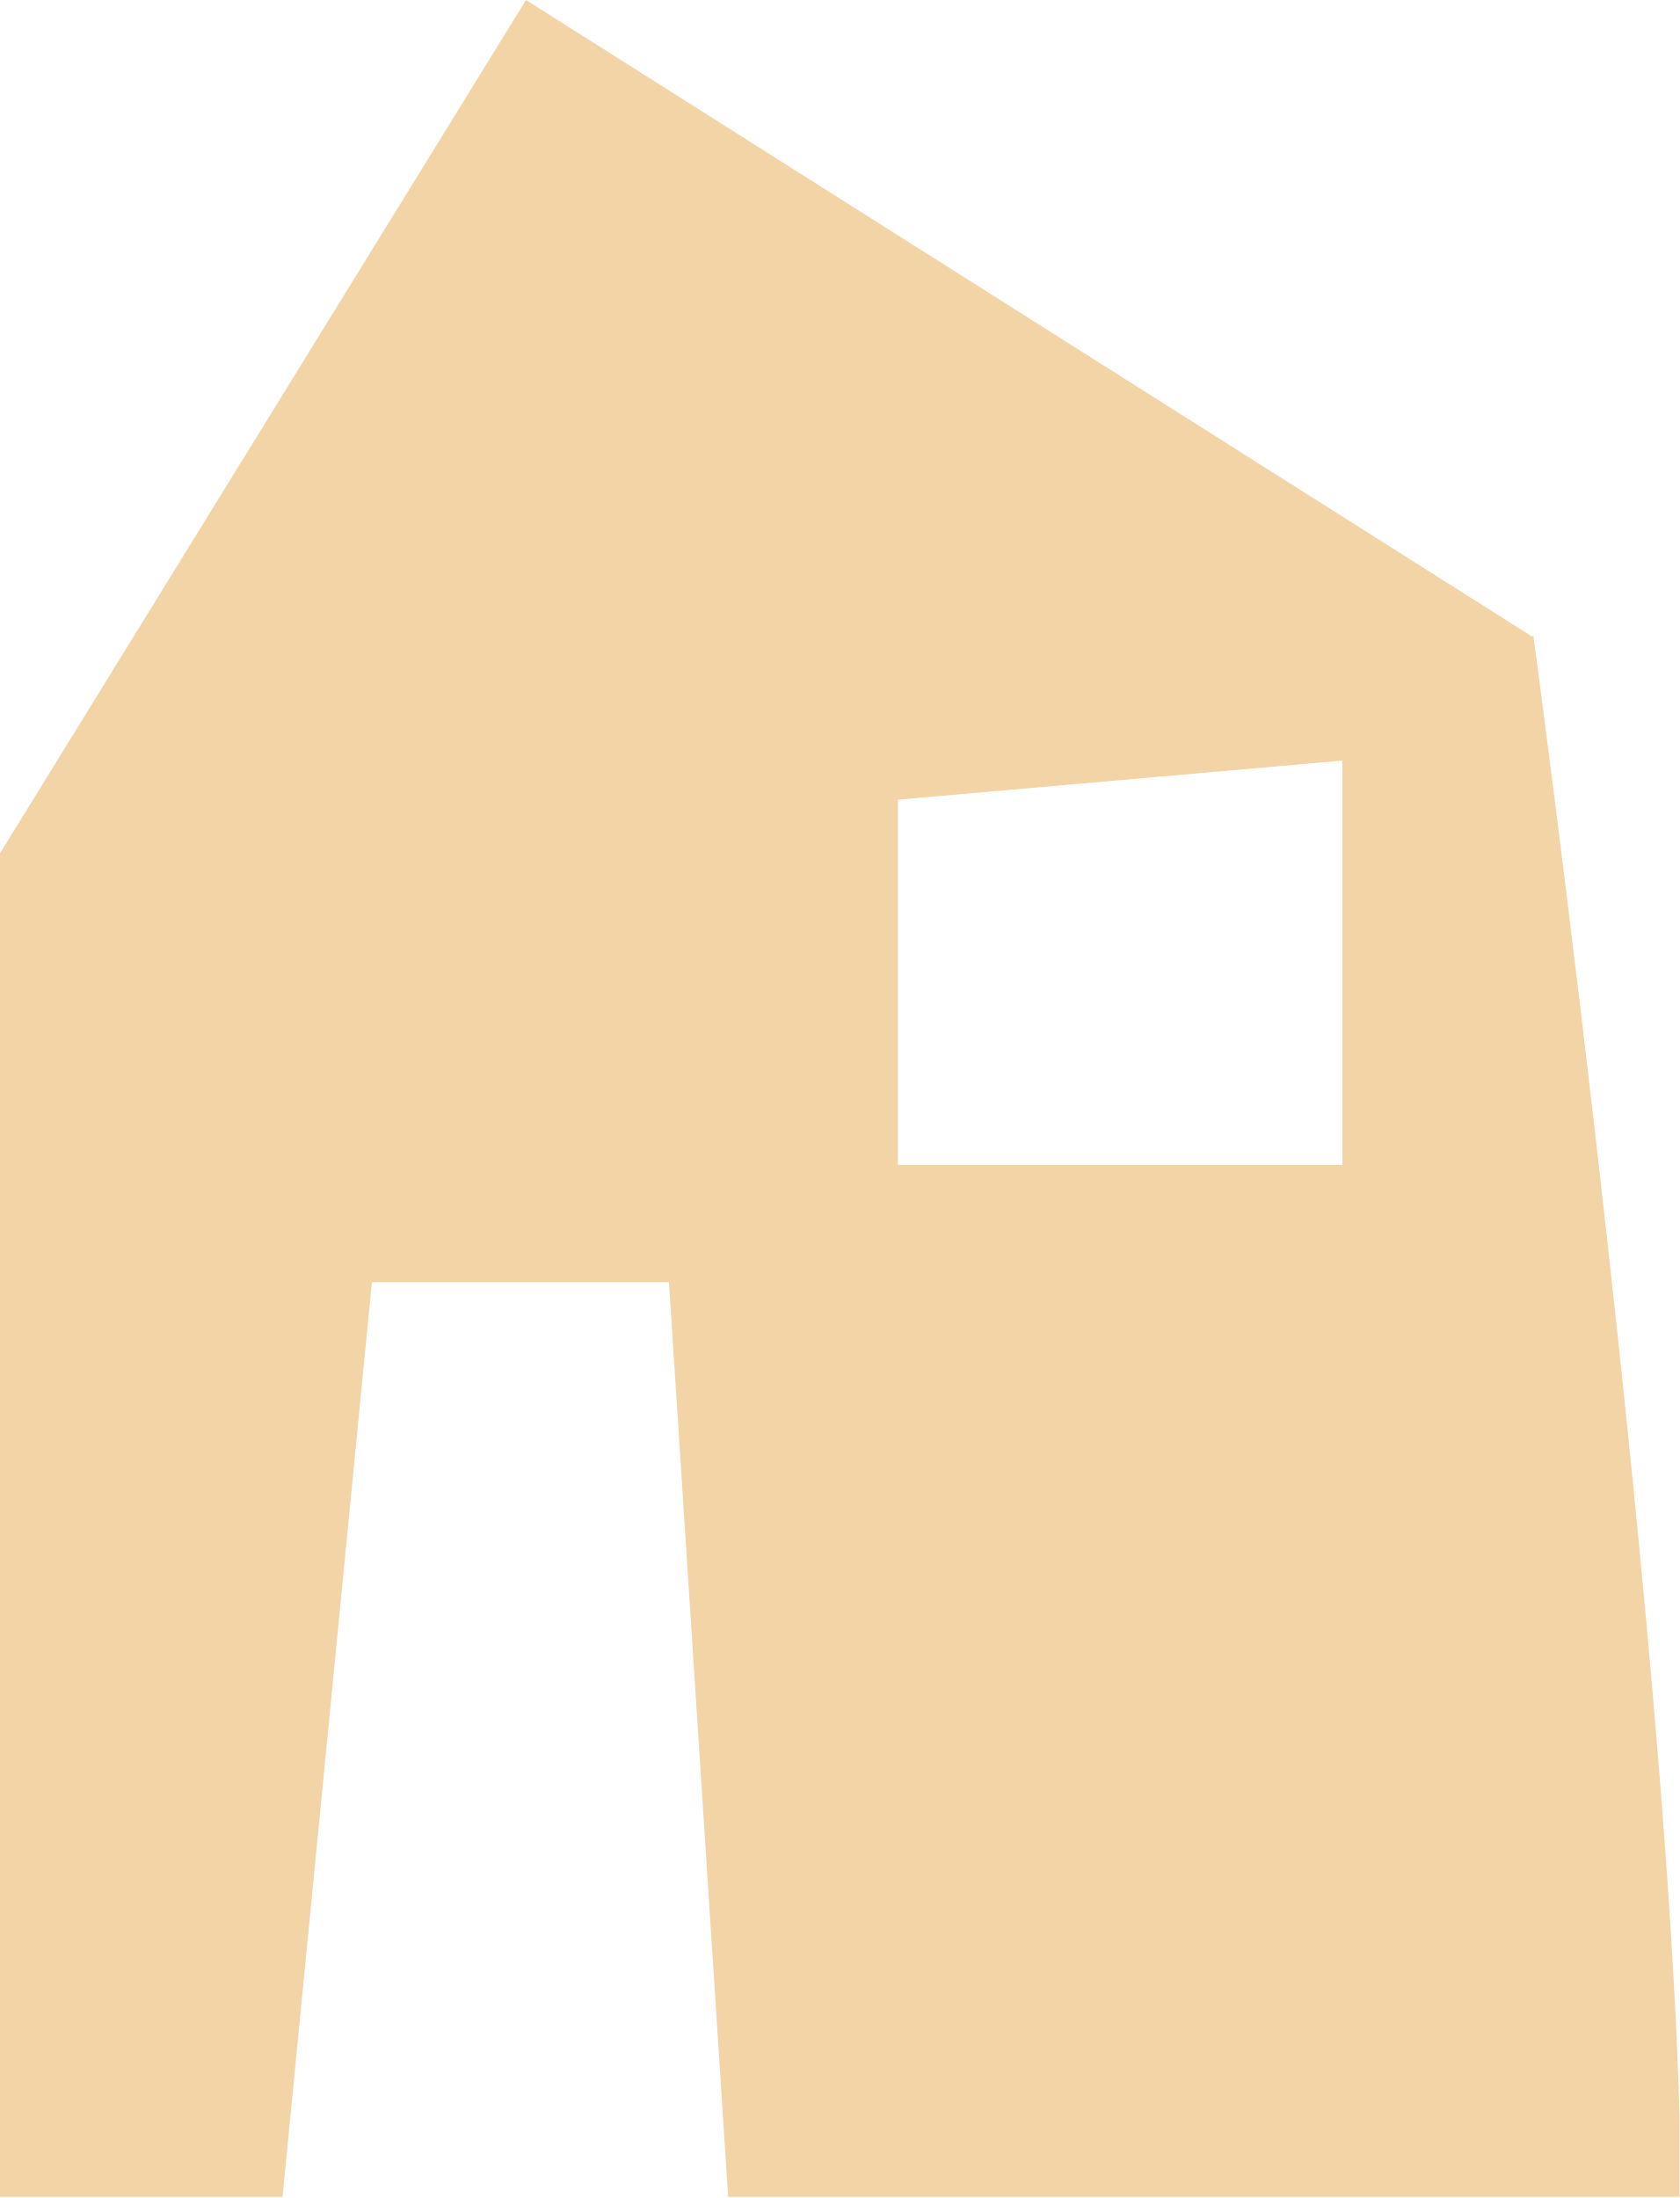
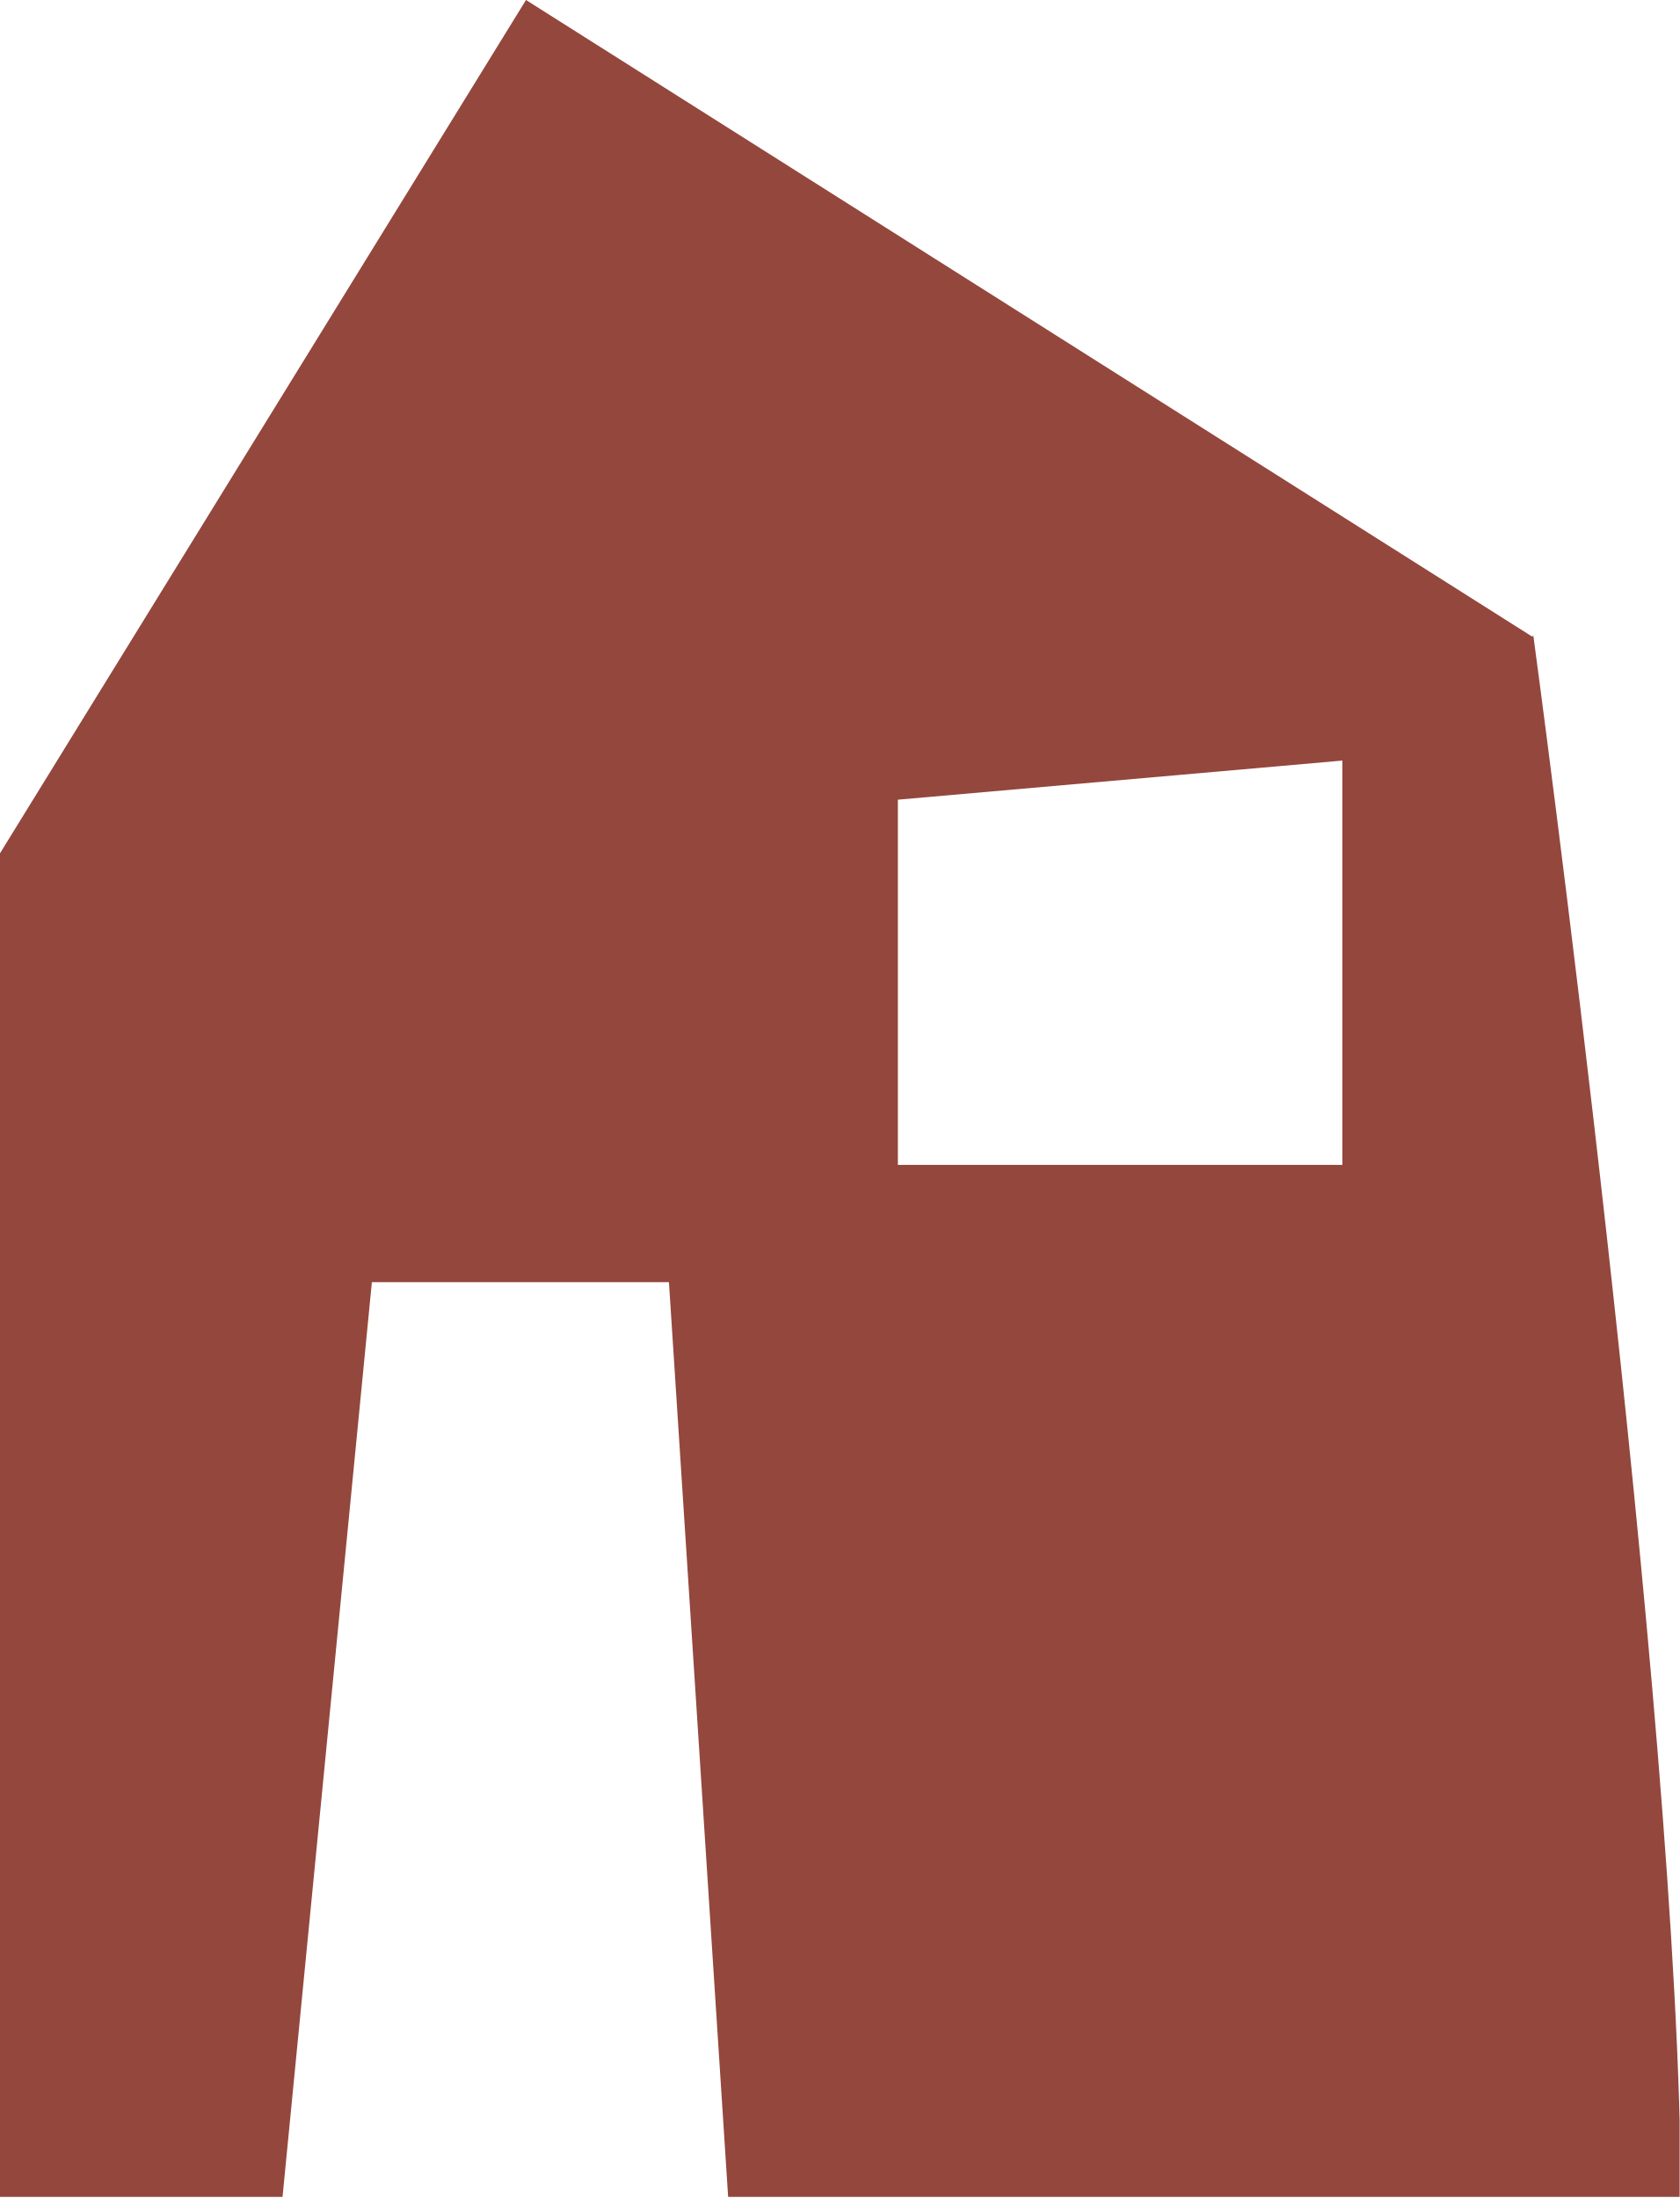
<svg xmlns="http://www.w3.org/2000/svg" id="Calque_2" data-name="Calque 2" viewBox="0 0 15.04 19.68">
  <defs>
    <style>
      .cls-1 {
        fill: none;
      }

      .cls-2 {
-         fill: #f2d4a6;
+         fill: #94473d;
      }

      .cls-3 {
        clip-path: url(#clippath);
      }
    </style>
    <clipPath id="clippath">
      <rect class="cls-1" width="15.04" height="19.68" />
    </clipPath>
  </defs>
  <g id="Calque_1-2" data-name="Calque 1">
    <g class="cls-3">
      <path class="cls-2" d="M12.02,10.43h-3.98v-3.27l3.98-.35v3.63ZM13.72,5.7L4.71,0,0,7.64v12.03h2.53l.8-8.19h2.66l.53,8.19h8.53c0-4.25-1.32-13.98-1.32-13.98" />
    </g>
  </g>
</svg>
